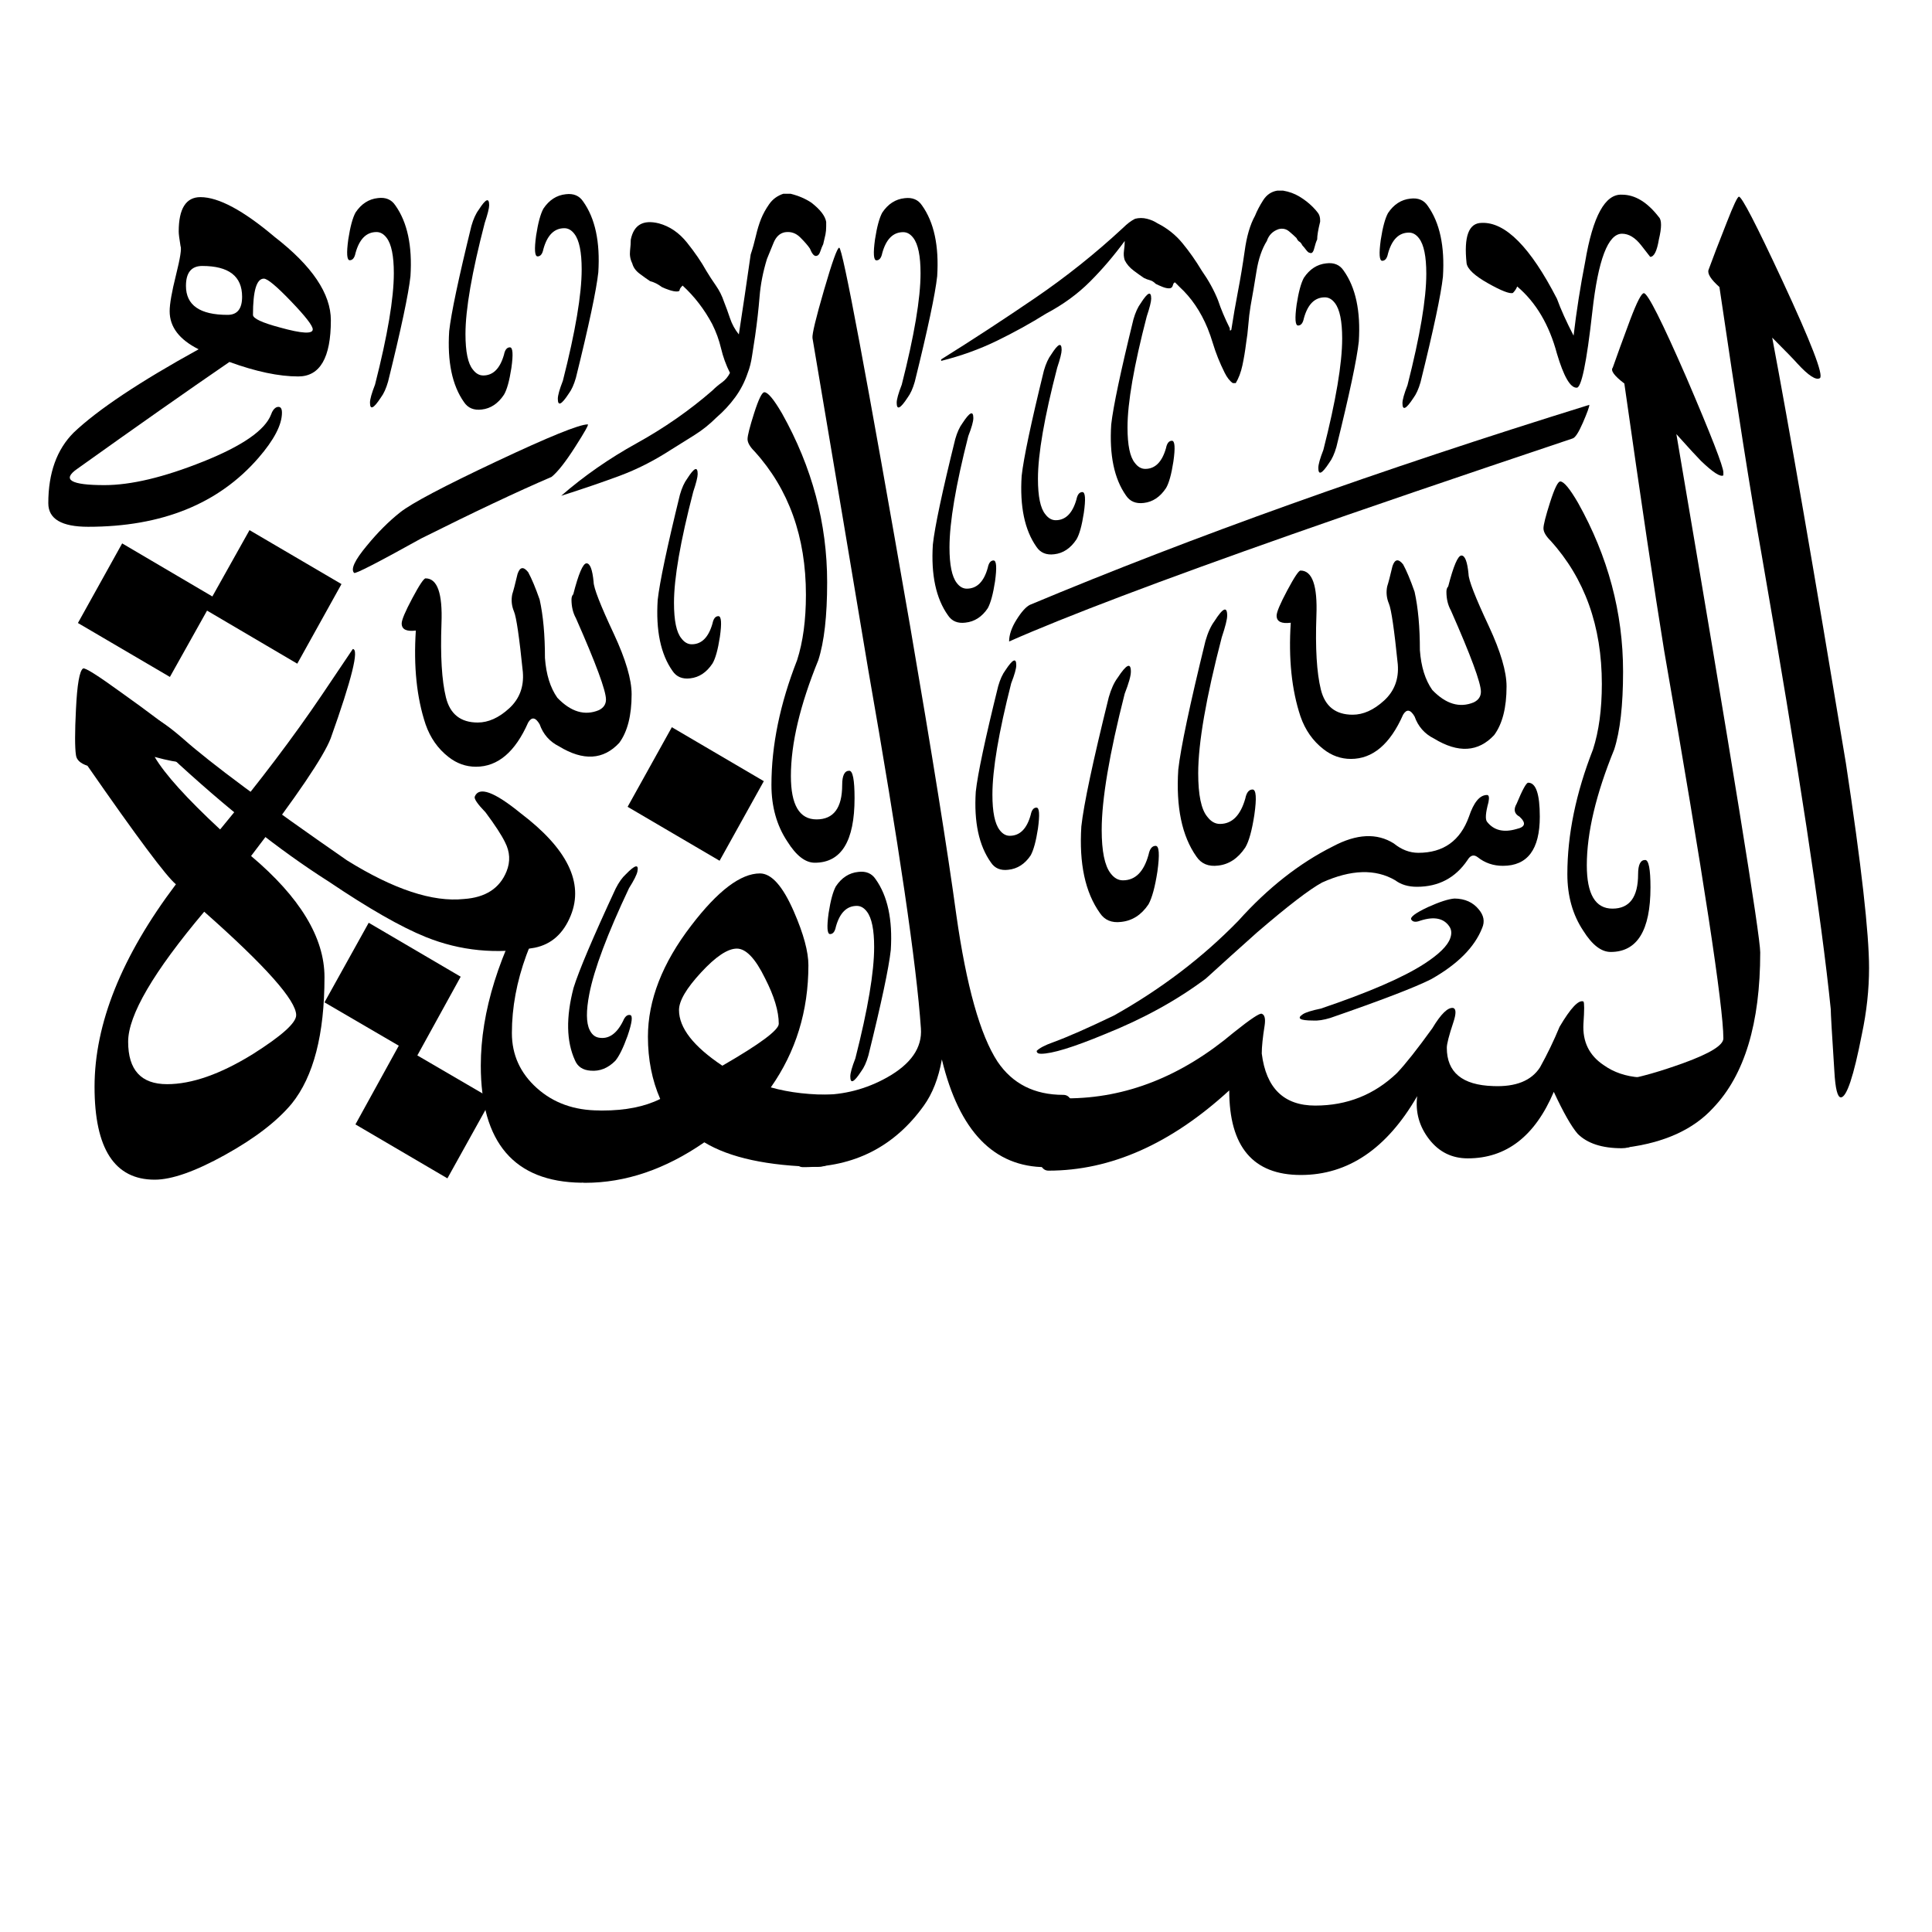
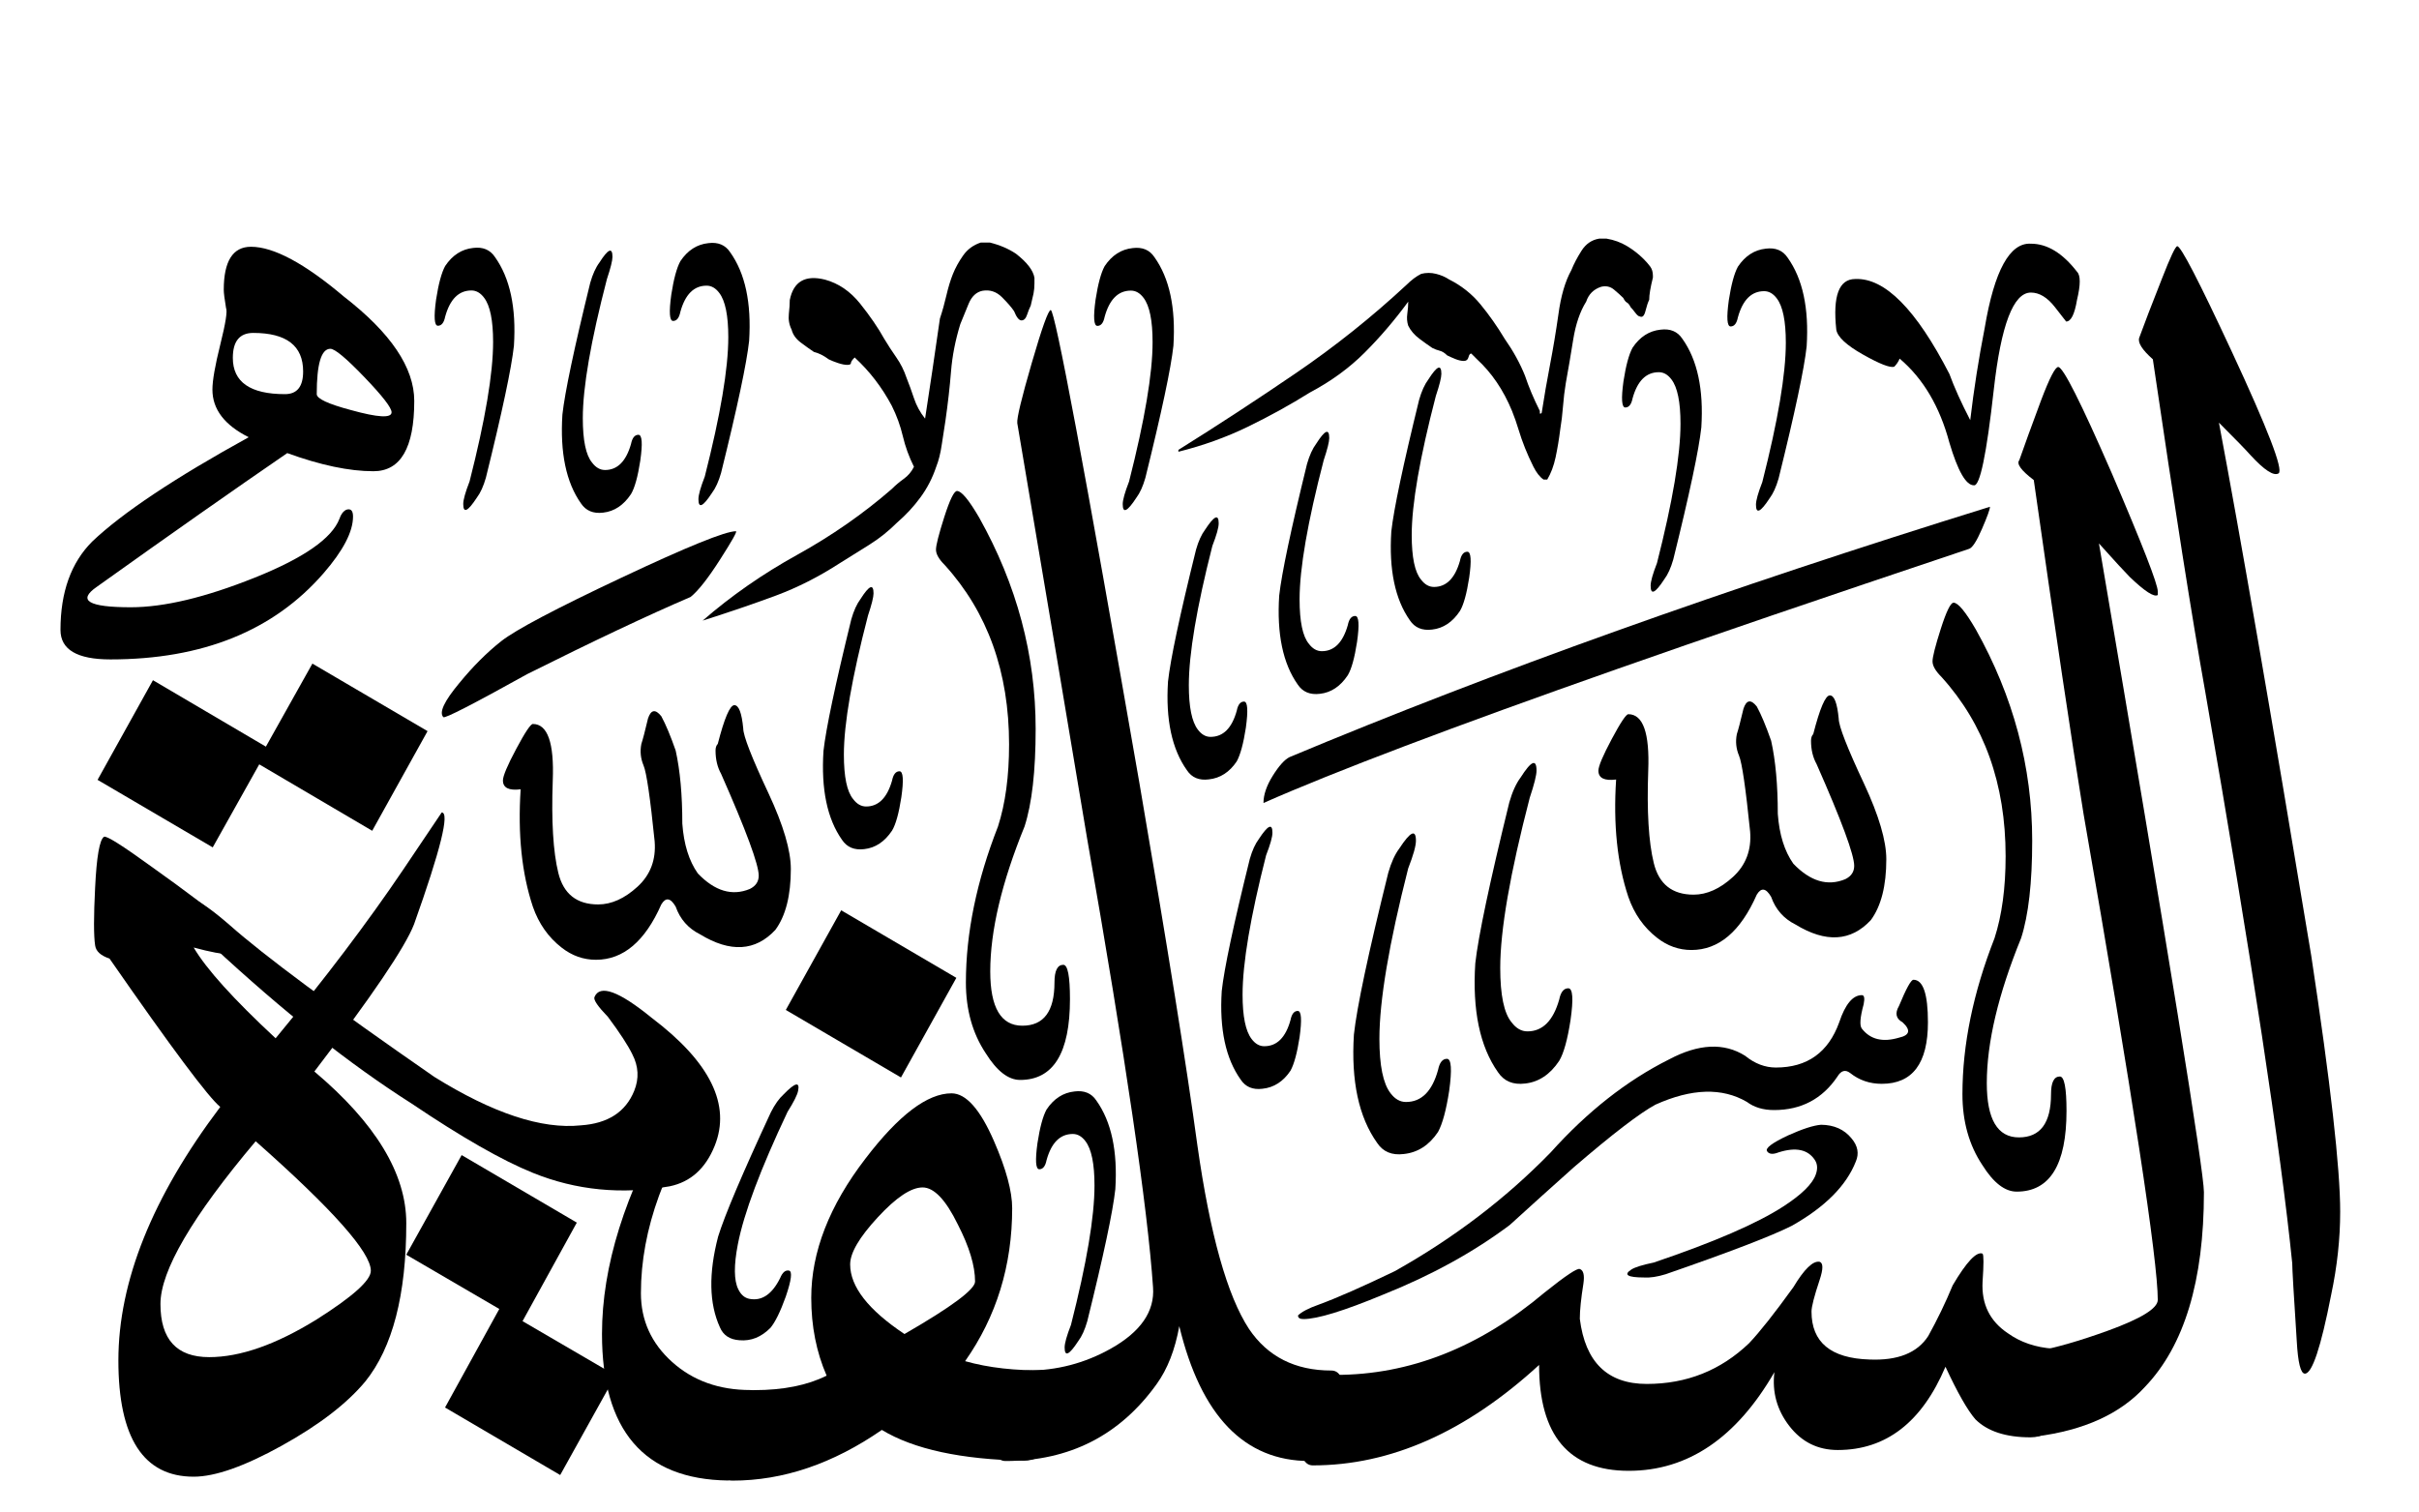
- <svg xmlns="http://www.w3.org/2000/svg" xmlns:xlink="http://www.w3.org/1999/xlink" x="0" y="0" viewBox="0 0 800 800" version="1.1" fill="currentColor" stroke="currentColor" class="icon-svg">
+ <svg xmlns="http://www.w3.org/2000/svg" xmlns:xlink="http://www.w3.org/1999/xlink" x="0" y="0" viewBox="0 0 800 500" version="1.1" fill="currentColor" stroke="currentColor" class="icon-svg">
  <g>
    <use stroke-width="0" fill-opacity="1" stroke-opacity="1" transform="matrix(0.3746066,-0.9271839,0.9271839,0.3746066,234.9613,374.7665) scale(0.75,0.75)" xlink:href="#f2_843" x="-48.096" y="155.23" />
  </g>
  <g>
    <use stroke-width="0" fill-opacity="1" stroke-opacity="1" transform="matrix(1,0,0,1,78.69921,350.8175) scale(0.75,0.75)" xlink:href="#f5_207" x="-102.051" y="155.23" />
  </g>
  <g>
    <use stroke-width="0" fill-opacity="1" stroke-opacity="1" transform="matrix(1,0,0,1,740.2647,362.4997) scale(0.613,0.613)" xlink:href="#f2_132" x="-57.373" y="154.787" />
  </g>
  <g>
    <use stroke-width="0" fill-opacity="1" stroke-opacity="1" transform="matrix(1,0,0,1,697.5947,383.2978) scale(0.613,0.613)" xlink:href="#f2_579" x="-53.467" y="154.787" />
  </g>
  <g>
    <use stroke-width="0" fill-opacity="1" stroke-opacity="1" transform="matrix(1,0,0,1,556.591,394.6429) scale(0.613,0.613)" xlink:href="#f2_712" x="-208.984" y="154.787" />
  </g>
  <g>
    <use stroke-width="0" fill-opacity="1" stroke-opacity="1" transform="matrix(1,0,0,1,294.0326,397.8843) scale(0.613,0.613)" xlink:href="#f2_220" x="-93.75" y="154.787" />
  </g>
  <g>
    <use stroke-width="0" fill-opacity="1" stroke-opacity="1" transform="matrix(1,0,0,1,225.7281,397.2531) scale(0.613,0.613)" xlink:href="#f2_1093" x="-45.898" y="154.787" />
  </g>
  <g>
    <use stroke-width="0" fill-opacity="1" stroke-opacity="1" transform="matrix(1,0,0,1,386.4142,391.4014) scale(0.613,0.613)" xlink:href="#f2_722" x="-97.168" y="154.787" />
  </g>
  <g>
    <use stroke-width="0" fill-opacity="1" stroke-opacity="1" transform="matrix(1,0,0,1,168.9676,563.4027) scale(0.75,0.75)" xlink:href="#f2_107" x="-48.584" y="155.23" />
  </g>
  <g>
    <use stroke-width="0" fill-opacity="1" stroke-opacity="1" transform="matrix(1,0,0,1,288.0805,431.8918) scale(0.75,0.75)" xlink:href="#f2_103" x="-40.039" y="155.23" />
  </g>
  <g>
    <use stroke-width="0" fill-opacity="1" stroke-opacity="1" transform="matrix(1,0,0,1,86.83332,355.7789) scale(0.75,0.75)" xlink:href="#f2_105" x="-75.195" y="155.23" />
  </g>
  <g>
    <use stroke-width="0" fill-opacity="1" stroke-opacity="1" transform="matrix(1,0,0,1,576.2267,390.461) scale(0.75,0.75)" xlink:href="#f2_837" x="-65.918" y="155.23" />
  </g>
  <g>
    <use stroke-width="0" fill-opacity="1" stroke-opacity="1" transform="matrix(1,0,0,1,213.9367,393.6961) scale(0.75,0.75)" xlink:href="#f2_837" x="-65.918" y="155.23" />
  </g>
  <g>
    <use stroke-width="0" fill-opacity="1" stroke-opacity="1" transform="matrix(1,0,0,1,661.2732,391.2892) scale(0.75,0.75)" xlink:href="#f2_842" x="-31.982" y="155.23" />
  </g>
  <g>
    <use stroke-width="0" fill-opacity="1" stroke-opacity="1" transform="matrix(1,0,0,1,463.5111,457.9489) scale(0.75,0.75)" xlink:href="#f2_841" x="-25.391" y="155.23" />
  </g>
  <g>
    <use stroke-width="0" fill-opacity="1" stroke-opacity="1" transform="matrix(1,0,0,1,533.4319,464.1788) scale(0.613,0.613)" xlink:href="#f2_895" x="-172.363" y="154.787" />
  </g>
  <g>
    <use stroke-width="0" fill-opacity="1" stroke-opacity="1" transform="matrix(1,0,0,1,399.147,320.3777) scale(0.613,0.613)" xlink:href="#f2_841" x="-25.391" y="154.787" />
  </g>
  <g>
    <use stroke-width="0" fill-opacity="1" stroke-opacity="1" transform="matrix(-1,1.2246467991473532e-16,-1.2246467991473532e-16,-1,355.9823,298.4826) scale(0.613,0.613)" xlink:href="#f2_841" x="-25.391" y="154.787" />
  </g>
  <g>
    <use stroke-width="0" fill-opacity="1" stroke-opacity="1" transform="matrix(1,0,0,1,286.9372,161.8824) scale(0.613,0.613)" xlink:href="#f4_115" x="-93" y="490.816" />
  </g>
  <g>
    <use stroke-width="0" fill-opacity="1" stroke-opacity="1" transform="matrix(-1,1.2246467991473532e-16,-1.2246467991473532e-16,-1,157.0945,19.45809) scale(0.613,0.613)" xlink:href="#f2_841" x="-25.391" y="154.787" />
  </g>
  <g>
    <use stroke-width="0" fill-opacity="1" stroke-opacity="1" transform="matrix(1,0,0,1,647.0957,223.0896) scale(0.613,0.613)" xlink:href="#f2_844" x="-70.312" y="154.787" />
  </g>
  <g>
    <use stroke-width="0" fill-opacity="1" stroke-opacity="1" transform="matrix(-1,1.2246467991473532e-16,-1.2246467991473532e-16,-1,375.1938,19.50433) scale(0.613,0.613)" xlink:href="#f2_841" x="-25.391" y="154.787" />
  </g>
  <g>
    <use stroke-width="0" fill-opacity="1" stroke-opacity="1" transform="matrix(1,0,0,1,80.37648,1.878891) scale(0.75,0.75)" xlink:href="#f4_29" x="-81.5" y="491.333" />
  </g>
  <g>
    <use stroke-width="0" fill-opacity="1" stroke-opacity="1" transform="matrix(1,0,0,1,195.0065,224.2278) scale(0.75,0.75)" xlink:href="#f4_75" x="-66.5" y="491.333" />
  </g>
  <g>
    <use stroke-width="0" fill-opacity="1" stroke-opacity="1" transform="matrix(1,0,0,1,197.6469,171.5251) scale(0.613,0.613)" xlink:href="#f4_3" x="-25" y="490.816" />
  </g>
  <g>
    <use stroke-width="0" fill-opacity="1" stroke-opacity="1" transform="matrix(1,0,0,1,502.1502,360.4208) scale(0.75,0.75)" xlink:href="#f4_3" x="-25" y="491.333" />
  </g>
  <g>
    <use stroke-width="0" fill-opacity="1" stroke-opacity="1" transform="matrix(1,0,0,1,283.9875,282.8344) scale(0.613,0.613)" xlink:href="#f4_3" x="-25" y="490.816" />
  </g>
  <g>
    <use stroke-width="0" fill-opacity="1" stroke-opacity="1" transform="matrix(1,0,0,1,434.6966,231.4579) scale(0.613,0.613)" xlink:href="#f4_3" x="-25" y="490.816" />
  </g>
  <g>
    <use stroke-width="0" fill-opacity="1" stroke-opacity="1" transform="matrix(-1,1.2246467991473532e-16,-1.2246467991473532e-16,-1,584.617,19.69081) scale(0.613,0.613)" xlink:href="#f2_841" x="-25.391" y="154.787" />
  </g>
  <g>
    <use stroke-width="0" fill-opacity="1" stroke-opacity="1" transform="matrix(-1,1.2246467991473532e-16,-1.2246467991473532e-16,-1,234.8748,17.86908) scale(0.613,0.613)" xlink:href="#f2_841" x="-25.391" y="154.787" />
  </g>
  <g>
    <use stroke-width="0" fill-opacity="1" stroke-opacity="1" transform="matrix(1,0,0,1,537.7757,265.853) scale(0.41,0.41)" xlink:href="#f4_17" x="-296.5" y="492.439" />
  </g>
  <g>
    <use stroke-width="0" fill-opacity="1" stroke-opacity="1" transform="matrix(1,0,0,1,466.9516,161.1943) scale(0.613,0.613)" xlink:href="#f4_123" x="-135" y="490.816" />
  </g>
  <g>
    <use stroke-width="0" fill-opacity="1" stroke-opacity="1" transform="matrix(1,0,0,1,416.9214,422.7102) scale(0.613,0.613)" xlink:href="#f2_841" x="-25.391" y="154.787" />
  </g>
  <g>
    <use stroke-width="0" fill-opacity="1" stroke-opacity="1" transform="matrix(1,0,0,1,331.7004,354.3411) scale(0.75,0.75)" xlink:href="#f2_842" x="-31.982" y="155.23" />
  </g>
  <g>
    <use stroke-width="0" fill-opacity="1" stroke-opacity="1" transform="matrix(0.9816272,0.190809,-0.190809,0.9816272,232.0297,504.6371) scale(0.613,0.613)" xlink:href="#f2_841" x="-25.391" y="154.787" />
  </g>
  <g>
    <use stroke-width="0" fill-opacity="1" stroke-opacity="1" transform="matrix(-0.544639,-0.8386706,0.8386706,-0.544639,665.1303,343.0145) scale(0.613,0.613)" xlink:href="#f2_841" x="-25.391" y="154.787" />
  </g>
  <g>
    <use stroke-width="0" fill-opacity="1" stroke-opacity="1" transform="matrix(1,0,0,1,471.7799,210.2079) scale(0.613,0.613)" xlink:href="#f4_3" x="-25" y="490.816" />
  </g>
  <g>
    <use stroke-width="0" fill-opacity="1" stroke-opacity="1" transform="matrix(-1,1.2246467991473532e-16,-1.2246467991473532e-16,-1,549.7819,46.49258) scale(0.613,0.613)" xlink:href="#f2_841" x="-25.391" y="154.787" />
  </g>
  <defs>
    <path d="M26.86-329.59L77.64-299.80L53.22-255.86L2.44-285.64L26.86-329.59Z" id="f2_103" />
    <path d="M97.17-336.91L147.95-307.13L123.54-263.18L73.73-292.48L53.22-255.86L2.44-285.64L26.86-329.59L76.66-300.29L97.17-336.91Z" id="f2_105" />
    <path d="M53.71-323.73L94.73-299.80L70.31-255.86L19.53-285.64L43.46-329.10L2.44-353.03L26.86-396.97L77.64-367.19L53.71-323.73Z" id="f2_107" />
    <path d="M112.30-92.29L112.30-92.29Q112.30-70.31 107.42-47.36L107.42-47.36Q99.12-4.88 93.26-4.88L93.26-4.88Q89.84-4.88 88.87-22.46L88.87-22.46Q86.43-60.06 86.43-64.45L86.43-64.45Q77.15-156.25 39.55-372.56L39.55-372.56Q28.81-432.62 11.23-552.25L11.23-552.25Q2.44-560.06 3.91-563.96L3.91-563.96Q7.81-574.71 16.11-595.70L16.11-595.70Q22.95-613.28 24.41-613.28L24.41-613.28Q27.34-613.28 53.71-556.64L53.71-556.64Q83.01-493.65 79.10-490.72L79.10-490.72Q75.20-488.28 63.96-500.49L63.96-500.49Q60.55-504.39 46.88-518.07L46.88-518.07Q63.96-427.73 96.68-230.47L96.68-230.47Q112.30-127.44 112.30-92.29Z" id="f2_132" />
    <path d="M178.22-64.45L178.22-64.45Q185.06-64.45 185.06-50.78L185.06-50.78Q185.06-15.63 166.50-15.63L166.50-15.63Q115.72-16.60 89.84-32.23L89.84-32.23Q50.29-4.88 9.28-4.88L9.28-4.88Q2.44-4.88 2.44-18.55L2.44-18.55Q2.44-53.71 21.00-53.71L21.00-53.71Q44.43-53.71 60.06-61.52L60.06-61.52Q51.76-80.57 51.76-103.52L51.76-103.52Q51.76-140.63 81.05-178.71L81.05-178.71Q107.91-213.87 127.44-213.87L127.44-213.87Q139.16-213.87 150.39-187.99L150.39-187.99Q160.16-165.53 160.16-151.86L160.16-151.86Q160.16-105.47 134.77-69.34L134.77-69.34Q153.81-63.96 178.22-64.45ZM140.14-112.30L140.14-112.30Q140.14-125 130.86-143.07L130.86-143.07Q121.09-163.09 111.82-163.09L111.82-163.09Q102.54-163.09 87.65-146.97Q72.75-130.86 72.75-121.58L72.75-121.58Q72.75-103.52 102.05-83.98L102.05-83.98Q140.14-105.96 140.14-112.30Z" id="f2_220" />
    <path d="M104.49-136.72L104.49-136.72Q104.49-64.94 72.75-31.74L72.75-31.74Q52.73-9.77 13.67-4.88L13.67-4.88L13.67-50.78Q29.79-53.71 52.73-62.01L52.73-62.01Q79.59-71.78 79.59-78.61L79.59-78.61Q79.59-110.84 39.55-340.82L39.55-340.82Q29.79-400.88 12.70-521.00L12.70-521.00Q2.44-528.81 4.88-531.74L4.88-531.74Q8.79-542.97 16.60-563.96L16.60-563.96Q23.44-582.03 25.88-582.03L25.88-582.03Q29.79-582.03 54.69-524.90L54.69-524.90Q79.59-466.80 79.59-460.94L79.59-460.94Q79.59-458.98 79.59-458.98L79.59-458.98Q76.66-457.03 64.45-468.75L64.45-468.75Q60.55-472.66 47.85-486.82L47.85-486.82Q104.49-153.81 104.49-136.72Z" id="f2_579" />
    <path d="M408.69-70.80L408.69-70.80Q415.53-70.80 415.53-58.11L415.53-58.11Q415.53-22.95 396.48-22.95L396.48-22.95Q376.46-22.95 366.70-32.71L366.70-32.71Q360.35-40.04 350.59-61.04L350.59-61.04Q331.54-16.11 292.48-16.11L292.48-16.11Q276.37-16.11 266.36-29.05Q256.35-41.99 258.30-58.11L258.30-58.11Q227.54-4.88 179.69-4.88L179.69-4.88Q131.35-4.88 131.35-62.01L131.35-62.01Q72.27-7.81 9.28-7.81L9.28-7.81Q2.44-7.81 2.44-21.97L2.44-21.97Q2.44-56.64 21.48-56.64L21.48-56.64Q81.54-56.64 134.28-101.07L134.28-101.07Q151.37-114.75 153.32-113.77L153.32-113.77Q156.25-112.79 155.27-105.96L155.27-105.96Q153.32-93.75 153.32-86.91L153.32-86.91Q157.71-51.76 189.45-51.76L189.45-51.76Q221.68-51.76 244.63-73.73L244.63-73.73Q253.42-83.01 268.55-104.00L268.55-104.00Q277.34-118.65 282.71-117.68L282.71-117.68Q285.64-116.70 282.71-107.91L282.71-107.91Q278.32-94.73 278.32-90.82L278.32-90.82Q278.32-65.92 309.57-64.94L309.57-64.94Q332.52-63.96 341.31-77.64L341.31-77.64Q348.63-90.82 354.49-104.98L354.49-104.98Q365.72-124.02 370.61-122.07L370.61-122.07Q371.58-121.09 370.61-106.93L370.61-106.93Q369.63-88.87 384.28-79.10L384.28-79.10Q394.53-71.78 408.69-70.80Z" id="f2_712" />
    <path d="M185.06-53.71L185.06-53.71Q191.89-53.71 191.89-40.04L191.89-40.04Q191.89-4.88 173.34-4.88L173.34-4.88Q120.61-4.88 103.03-77.64L103.03-77.64Q99.61-58.59 90.82-46.39L90.82-46.39Q61.04-4.88 9.28-4.88L9.28-4.88Q2.44-4.88 2.44-18.55L2.44-18.55Q2.44-53.71 21.00-53.71L21.00-53.71Q44.92-53.71 65.92-65.43L65.92-65.43Q90.33-79.10 88.87-98.63L88.87-98.63Q84.47-163.09 53.22-341.31L53.22-341.31Q38.57-429.20 15.63-564.94L15.63-564.94Q15.14-568.85 23.44-597.41Q31.74-625.98 33.69-625.98L33.69-625.98Q37.11-625.98 81.54-370.61L81.54-370.61Q104.00-239.75 112.79-175.29L112.79-175.29Q123.05-103.03 140.63-76.17L140.63-76.17Q155.76-53.71 185.06-53.71Z" id="f2_722" />
    <path d="M129.39-296.88L129.39-296.88Q129.39-279.30 122.56-270.02L122.56-270.02Q109.38-255.86 89.36-268.07L89.36-268.07Q81.54-271.97 78.61-280.27L78.61-280.27Q75.20-286.13 72.27-281.25L72.27-281.25Q61.52-256.84 43.46-256.84L43.46-256.84Q35.16-256.84 28.32-262.21L28.32-262.21Q19.53-269.04 15.63-280.27L15.63-280.27Q8.30-302.25 10.25-332.03L10.25-332.03Q2.44-331.05 2.44-335.94L2.44-335.94Q2.44-338.87 8.30-349.85Q14.16-360.84 15.63-360.84L15.63-360.84Q25.39-360.84 24.41-335.94L24.41-335.94Q23.44-309.08 26.86-295.17Q30.27-281.25 44.43-281.25L44.43-281.25Q53.22-281.25 61.77-289.06Q70.31-296.88 69.34-309.08L69.34-309.08Q66.41-337.89 64.45-342.53Q62.50-347.17 63.48-352.05L63.48-352.05Q64.45-354.98 66.41-363.28L66.41-363.28Q68.36-369.14 72.27-364.26L72.27-364.26Q75.20-358.89 78.61-349.12L78.61-349.12Q81.54-335.94 81.54-316.89L81.54-316.89Q82.52-303.22 88.38-294.92L88.38-294.92Q99.61-283.20 111.33-288.09L111.33-288.09Q115.23-290.04 115.23-293.95L115.23-293.95Q115.23-301.27 98.63-338.87L98.63-338.87Q96.19-343.26 96.19-349.12L96.19-349.12Q96.19-351.07 97.17-352.05L97.17-352.05Q101.56-369.14 104.49-369.14L104.49-369.14Q107.42-369.14 108.40-358.89L108.40-358.89Q108.40-354.00 119.63-330.08L119.63-330.08Q129.39-309.08 129.39-296.88Z" id="f2_837" />
    <path d="M45.41-298.83L45.41-298.83Q48.34-298.83 46.39-284.67L46.39-284.67Q44.43-271.97 41.50-266.60L41.50-266.60Q35.64-257.81 26.37-256.84L26.37-256.84Q18.55-255.86 14.65-261.72L14.65-261.72Q2.44-278.81 4.39-309.57L4.39-309.57Q6.35-327.64 19.53-380.86L19.53-380.86Q21.48-387.70 24.41-391.60L24.41-391.60Q31.74-402.83 31.74-395.02L31.74-395.02Q31.74-391.60 28.32-382.81L28.32-382.81Q15.63-333.01 15.63-307.62L15.63-307.62Q15.63-290.04 20.51-283.69L20.51-283.69Q23.44-279.79 27.34-279.79L27.34-279.79Q37.60-279.79 41.50-293.95L41.50-293.95Q42.48-298.83 45.41-298.83Z" id="f2_841" />
    <path d="M61.52-187.01L61.52-187.01Q61.52-151.37 39.55-151.37L39.55-151.37Q31.74-151.37 24.41-163.09L24.41-163.09Q15.63-176.27 15.63-194.34L15.63-194.34Q15.63-227.05 29.79-263.18L29.79-263.18Q34.67-278.32 34.67-299.32L34.67-299.32Q34.67-347.17 6.35-378.42L6.35-378.42Q2.44-382.32 2.44-385.25L2.44-385.25Q2.44-388.18 6.10-399.66Q9.77-411.13 11.72-411.13L11.72-411.13Q14.65-411.13 21.48-399.41L21.48-399.41Q46.39-354.98 46.39-306.15L46.39-306.15Q46.39-278.32 41.50-263.18L41.50-263.18Q26.37-226.07 26.37-199.22L26.37-199.22Q26.37-175.29 40.53-175.29L40.53-175.29Q54.69-175.29 54.69-194.34L54.69-194.34Q54.69-202.15 58.59-202.15L58.59-202.15Q61.52-202.15 61.52-187.01Z" id="f2_842" />
    <path d="M85.45-198.24L85.45-198.24Q72.75-151.37 43.46-151.37L43.46-151.37Q27.34-151.37 19.53-163.09L19.53-163.09Q2.44-190.43 2.44-221.19L2.44-221.19Q2.44-243.16 10.74-282.23L10.74-282.23Q19.53-330.08 42.48-390.14L42.48-390.14Q51.76-412.11 56.64-412.11L56.64-412.11Q58.59-411.13 58.59-407.23L58.59-407.23Q58.59-400.39 53.71-386.23L53.71-386.23Q43.46-357.42 25.39-277.34L25.39-277.34Q17.58-232.42 29.79-209.47L29.79-209.47Q37.60-193.36 52.73-193.36L52.73-193.36Q61.52-193.36 67.38-200.20L67.38-200.20Q71.78-205.08 78.61-216.31L78.61-216.31Q82.52-225.10 84.47-225.10L84.47-225.10Q93.75-225.10 85.45-198.24Z" id="f2_843" />
    <path d="M135.25-372.07L135.25-372.07Q138.18-369.14 135.25-356.93L135.25-356.93Q133.30-345.21 129.39-345.21L129.39-345.21Q129.39-345.21 123.29-353.03Q117.19-360.84 110.35-360.84L110.35-360.84Q96.19-360.84 90.33-308.35Q84.47-255.86 79.59-256.84L79.59-256.84Q73.24-256.84 66.41-279.79L66.41-279.79Q58.59-309.08 39.55-325.20L39.55-325.20Q38.57-322.75 36.62-320.80L36.62-320.80Q33.20-319.82 19.78-327.39Q6.35-334.96 5.37-340.82L5.37-340.82Q2.44-368.16 15.63-368.16L15.63-368.16Q39.55-369.14 66.41-316.89L66.41-316.89Q70.31-306.15 77.64-291.99L77.64-291.99Q80.57-316.89 85.45-341.80L85.45-341.80Q93.26-388.18 110.35-387.21L110.35-387.21Q123.54-387.21 135.25-372.07Z" id="f2_844" />
    <path d="M342.29-360.35L342.29-360.35Q342.29-327.15 317.38-327.15L317.38-327.15Q307.62-327.15 300.29-333.01L300.29-333.01Q296.39-335.94 293.46-331.05L293.46-331.05Q281.25-312.99 259.28-312.99L259.28-312.99Q250.49-312.99 244.63-317.38L244.63-317.38Q224.61-329.10 195.31-315.92L195.31-315.92Q182.62-309.08 151.37-282.23L151.37-282.23Q133.30-266.11 116.70-250.98L116.70-250.98Q87.40-229.00 48.34-213.38L48.34-213.38Q16.60-200.20 5.37-200.20L5.37-200.20Q2.44-200.20 2.44-202.15L2.44-202.15Q5.37-205.08 13.67-208.01L13.67-208.01Q28.32-213.38 54.69-226.07L54.69-226.07Q102.54-252.93 138.67-290.04L138.67-290.04Q168.46-323.24 202.64-340.33L202.64-340.33Q226.56-353.03 243.65-342.29L243.65-342.29Q251.46-335.94 260.25-335.94L260.25-335.94Q285.64-335.94 294.43-360.35L294.43-360.35Q299.32-375 306.64-375L306.64-375Q308.59-375 307.62-370.12L307.62-370.12Q304.69-359.38 306.64-356.93L306.64-356.93Q313.48-348.14 326.66-352.05L326.66-352.05Q335.45-354.00 328.61-360.35L328.61-360.35Q323.24-363.28 326.66-369.14L326.66-369.14Q332.52-383.30 334.47-383.30L334.47-383.30Q342.29-383.30 342.29-360.35Z" id="f2_895" />
    <path d="M39.55-201.66L62.50-211.91Q23.44-156.74 23.44-104.98L23.44-104.98Q23.44-83.01 40.28-67.87Q57.13-52.73 82.52-52.73L82.52-52.73Q89.36-52.73 89.36-40.04L89.36-40.04Q89.36-4.88 70.31-3.91L70.31-3.91Q2.44-4.88 2.44-83.01L2.44-83.01Q2.44-137.70 39.55-201.66L39.55-201.66Z" id="f2_1093" />
    <path d="M191.89-264.65L191.89-264.65Q197.27-264.65 179.69-215.33L179.69-215.33Q173.83-200.20 135.74-150.39L135.74-150.39Q176.27-116.21 176.27-83.50L176.27-83.50Q176.27-36.13 158.20-13.67L158.20-13.67Q146.00 0.98 121.34 14.65Q96.68 28.32 82.52 28.32L82.52 28.32Q49.32 28.32 49.32-22.95L49.32-22.95Q49.32-75.20 94.24-134.77L94.24-134.77Q86.43-141.11 45.41-200.20L45.41-200.20Q39.55-202.15 39.06-206.05L39.06-206.05Q38.09-212.40 39.06-231.45L39.06-231.45Q40.04-251.95 42.97-253.91L42.97-253.91Q44.43-254.88 63.96-240.72L63.96-240.72Q109.86-208.01 106.93-204.10L106.93-204.10Q104.00-199.22 82.52-205.08L82.52-205.08Q90.82-190.92 118.65-165.04L118.65-165.04Q151.37-204.59 174.80-239.26L174.80-239.26Q191.89-264.65 191.89-264.65ZM160.64-62.50L160.64-62.50Q160.64-74.71 109.86-119.63L109.86-119.63Q67.87-69.82 67.87-47.85L67.87-47.85Q67.87-24.41 89.36-24.41L89.36-24.41Q109.86-24.41 136.72-41.02L136.72-41.02Q160.64-56.15 160.64-62.50Z" id="f5_207" />
    <path d="M47-536L47-536Q50-536 48-522L48-522Q46-509 43-504L43-504Q37-495 28-494L28-494Q20-493 16-499L16-499Q4-516 6-547L6-547Q8-565 21-618L21-618Q23-625 26-629L26-629Q33-640 33-632L33-632Q33-629 30-620L30-620Q17-570 17-545L17-545Q17-527 22-521L22-521Q25-517 29-517L29-517Q39-517 43-531L43-531Q44-536 47-536Z" id="f4_3" />
    <path d="M590-732L590-732Q590-729 583.50-714Q577-699 573-698L573-698Q394-638 289-601L289-601Q90-531 4-493L4-493Q4-503 11.50-515Q19-527 25-530L25-530Q271-633 590-732Z" id="f4_17" />
    <path d="M157-317L157-317Q157-286 139-286L139-286Q123-286 101-294L101-294Q66-270 17-235L17-235Q4-226 32-226L32-226Q54-226 86.50-239Q119-252 124-265L124-265Q125-268 127-269L127-269Q130-270 130-266L130-266Q130-256 117-241L117-241Q84-203 23-203L23-203Q1-203 1-216L1-216Q1-241 15-255L15-255Q35-274 84-301L84-301Q68-309 68-322L68-322Q68-328 71.50-342Q75-356 74-358L74-358Q73-364 73-366L73-366Q73-385 85-385L85-385Q100-385 126-363L126-363Q157-339 157-317ZM147-312L147-312Q147-315 135-327.50Q123-340 120-340L120-340Q114-340 114-320L114-320Q114-317 129-313L129-313Q147-308 147-312ZM108-330L108-330Q108-347 86-347L86-347Q77-347 77-336L77-336Q77-320 100-320L100-320Q108-320 108-330Z" id="f4_29" />
    <path d="M131-556L131-556Q132-556 124-543.50Q116-531 111-527L111-527Q83-515 39-493L39-493Q3-473 2-474L2-474Q-1-477 9-489L9-489Q18-500 27.50-507.50Q37-515 80.50-535.50Q124-556 131-556Z" id="f4_75" />
    <path d="M154-624L154-624L159-624Q167-622 173-618L173-618Q182-611 183-605L183-605L183-602Q183-599 182.50-596.50Q182-594 181-590L181-590Q180-588 179-585Q178-582 176-582L176-582Q174-582 172-587L172-587Q170-590 165.50-594.50Q161-599 155-598L155-598Q150-597 147.50-591Q145-585 143-580L143-580Q139-567 138-554.50Q137-542 135-528L135-528Q134-522 133-515Q132-508 130-503L130-503Q127-494 121.50-486.50Q116-479 109-473L109-473Q102-466 94-461Q86-456 78-451L78-451Q61-440 43.50-433.50Q26-427 4-420L4-420Q27-440 55-455.50Q83-471 106-491L106-491Q109-494 112.50-496.50Q116-499 118-503L118-503Q114-511 112-519.50Q110-528 106-536L106-536Q98-551 86-562L86-562Q84-560 84-559Q84-558 82-558L82-558Q80-558 77-559Q74-560 72-561L72-561Q68-564 64-565L64-565Q61-567 57-570Q53-573 52-577L52-577Q50-581 50.50-585.50Q51-590 51-593L51-593Q54-608 70-604L70-604Q81-601 89-591Q97-581 102-572L102-572Q105-567 108.50-562Q112-557 114-551L114-551Q116-546 118-540Q120-534 124-529L124-529Q126-542 128-555.50Q130-569 132-583L132-583Q134-589 135.50-595.50Q137-602 139-607L139-607Q141-612 144.50-617Q148-622 154-624Z" id="f4_115" />
    <path d="M221-608L221-608Q223-613 226.50-618.50Q230-624 236-625L236-625L240-625Q246-624 251-621Q256-618 260-614L260-614Q262-612 263.50-610Q265-608 265-605L265-605L265-604Q263-596 263-592L263-592Q262-590 261-586Q260-582 258-583L258-583Q257-583 255.50-585Q254-587 253-588L253-588Q252-590 251-590.50Q250-591 249-593L249-593Q247-595 244-597.50Q241-600 237-599L237-599Q231-597 229-591L229-591Q224-583 222-570.50Q220-558 218-547L218-547Q217-541 216.50-534.50Q216-528 215-522L215-522Q214-514 212.50-507Q211-500 208-495L208-495L206-495Q203-497 200.50-502Q198-507 196-512L196-512Q194-517 192.50-522Q191-527 189-532L189-532Q182-549 170-560L170-560Q167-563 167-563L167-563Q166-563 165.50-561Q165-559 163-559L163-559Q161-559 158.50-560Q156-561 154-562L154-562Q152-564 150-564.50Q148-565 146-566L146-566Q143-568 139-571Q135-574 133-578L133-578Q132-581 132.50-584.50Q133-588 133-591L133-591Q122-576 109.50-563.50Q97-551 80-542L80-542Q64-532 46.50-523.50Q29-515 9-510L9-510L9-511Q41-531 72.50-552.50Q104-574 132-600L132-600Q134-602 136-603.50Q138-605 140-606L140-606Q144-607 148-606Q152-605 155-603L155-603Q165-598 172-589.50Q179-581 185-571L185-571Q192-561 196-551L196-551Q199-542 204-532L204-532L204-531Q204-530 205-531L205-531Q207-544 209.50-557Q212-570 214-584L214-584Q216-599 221-608Z" id="f4_123" />
  </defs>
</svg>
